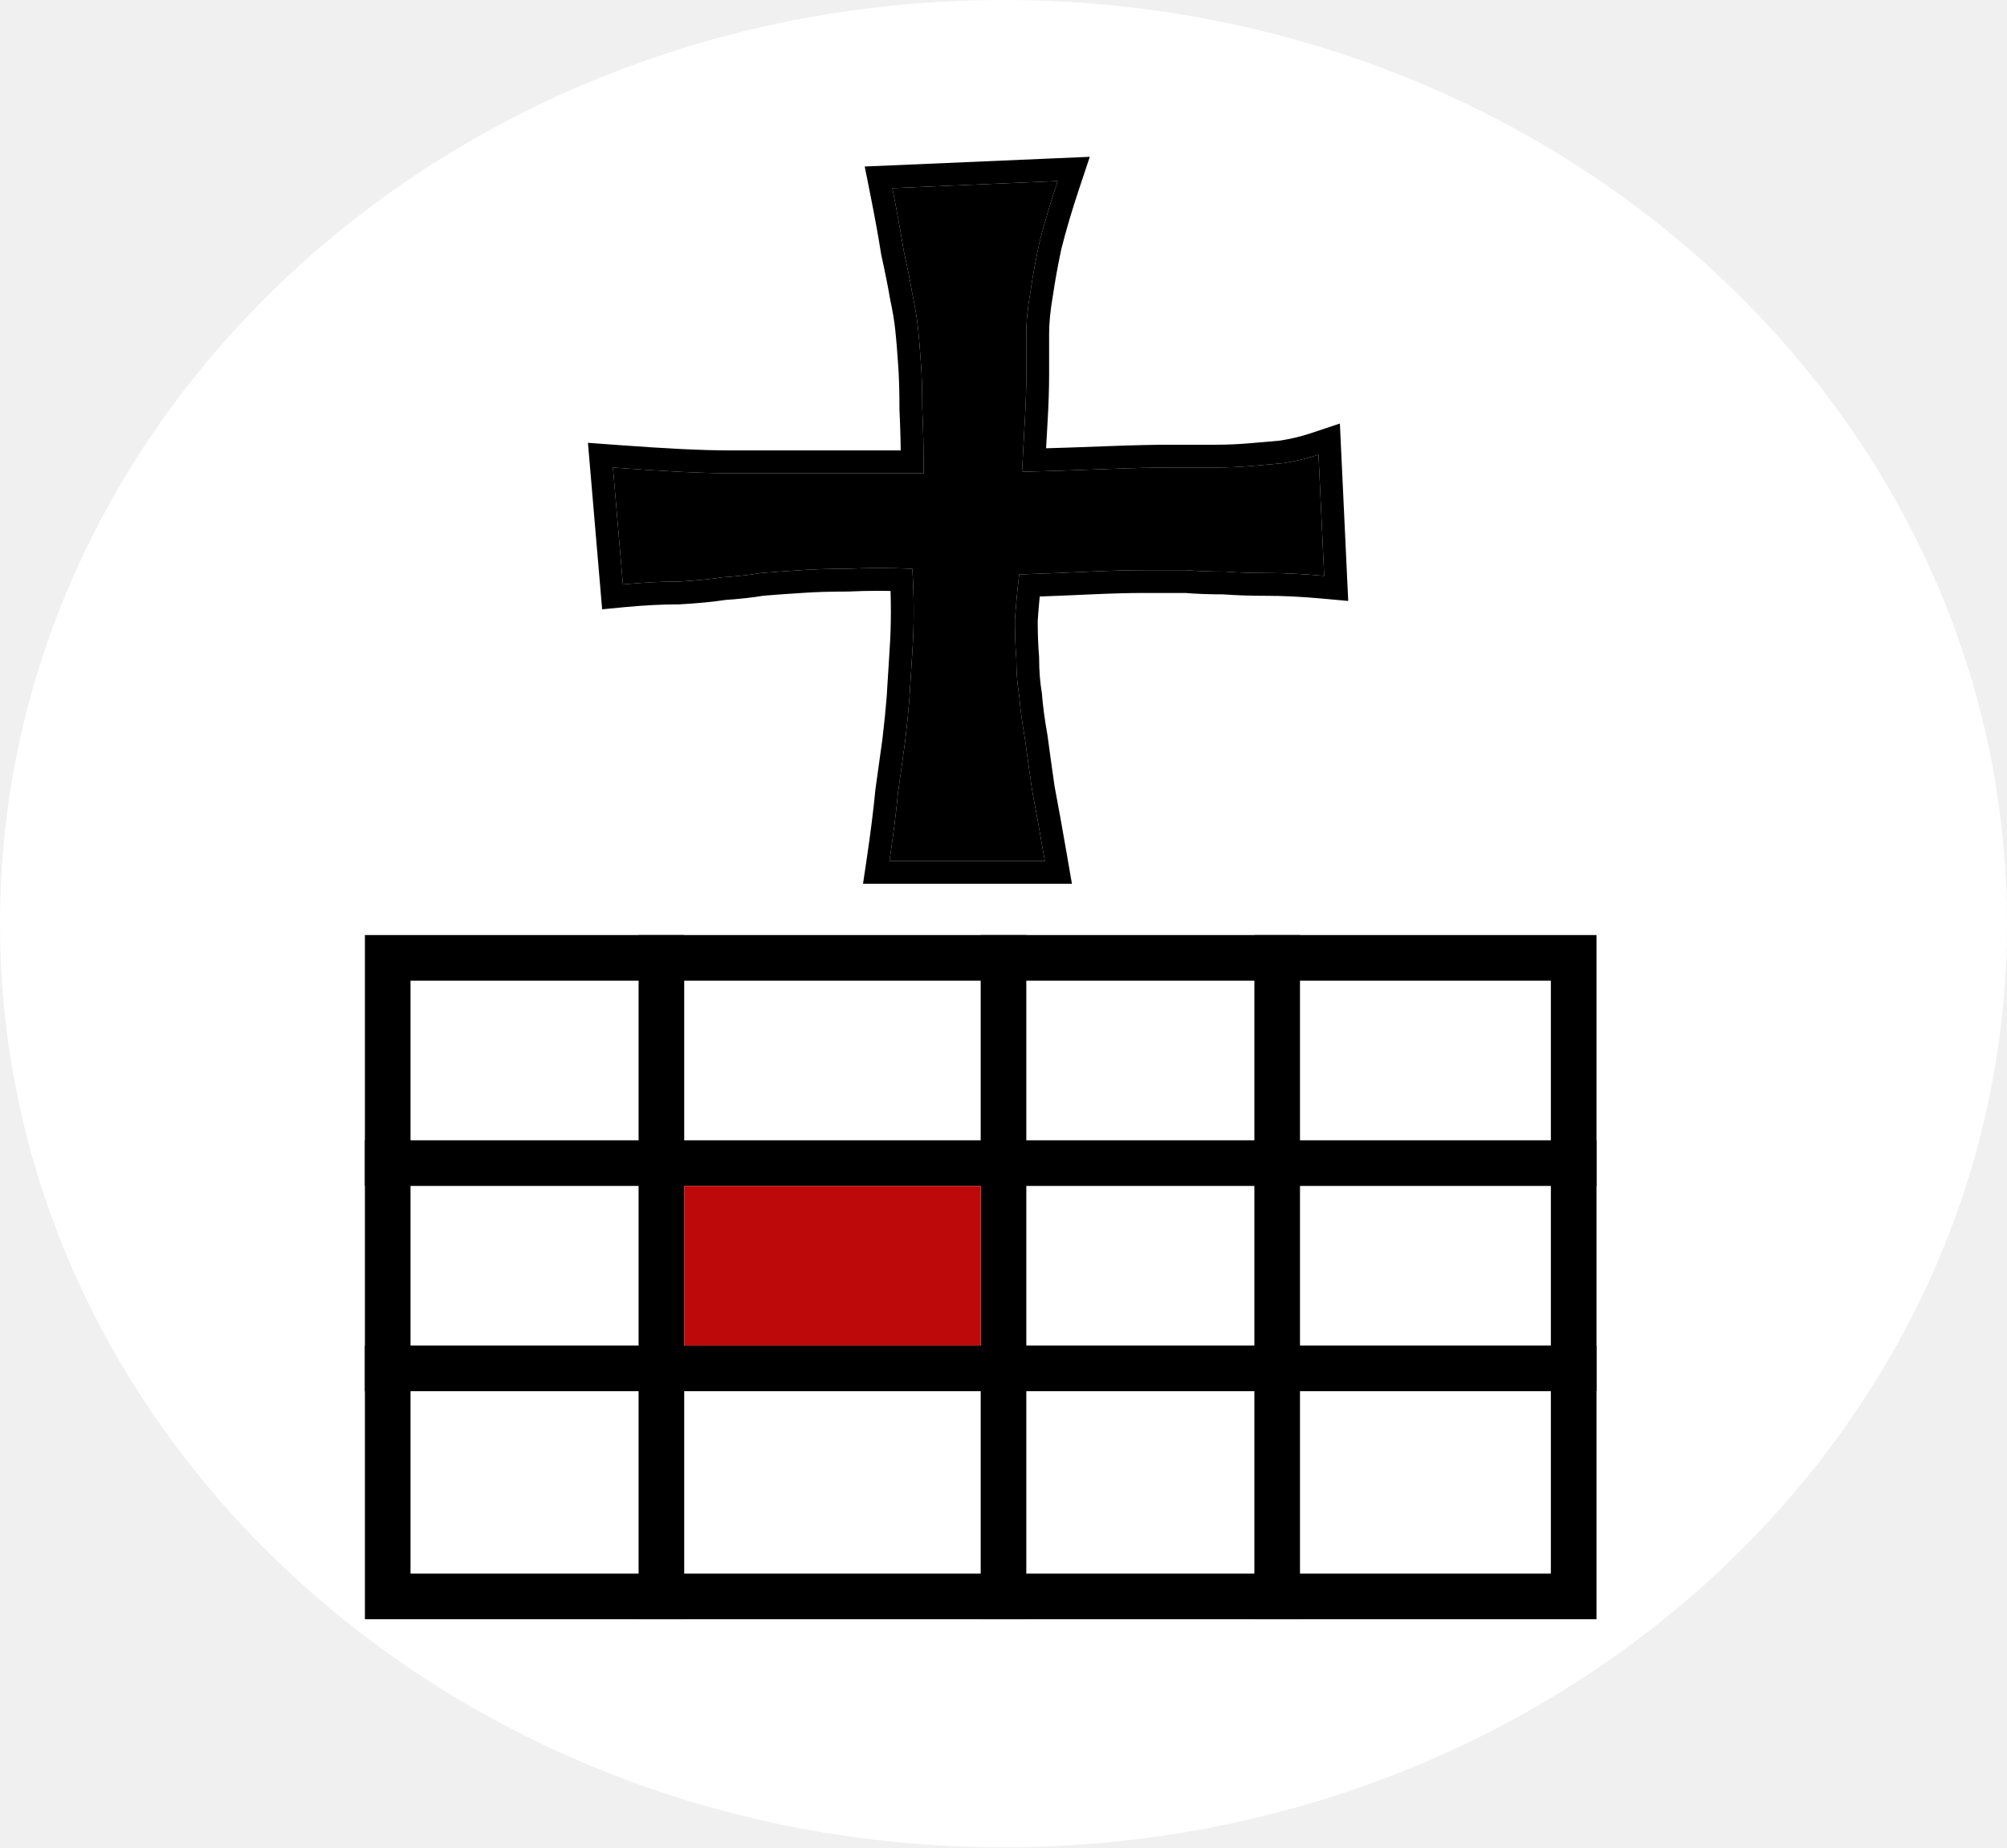
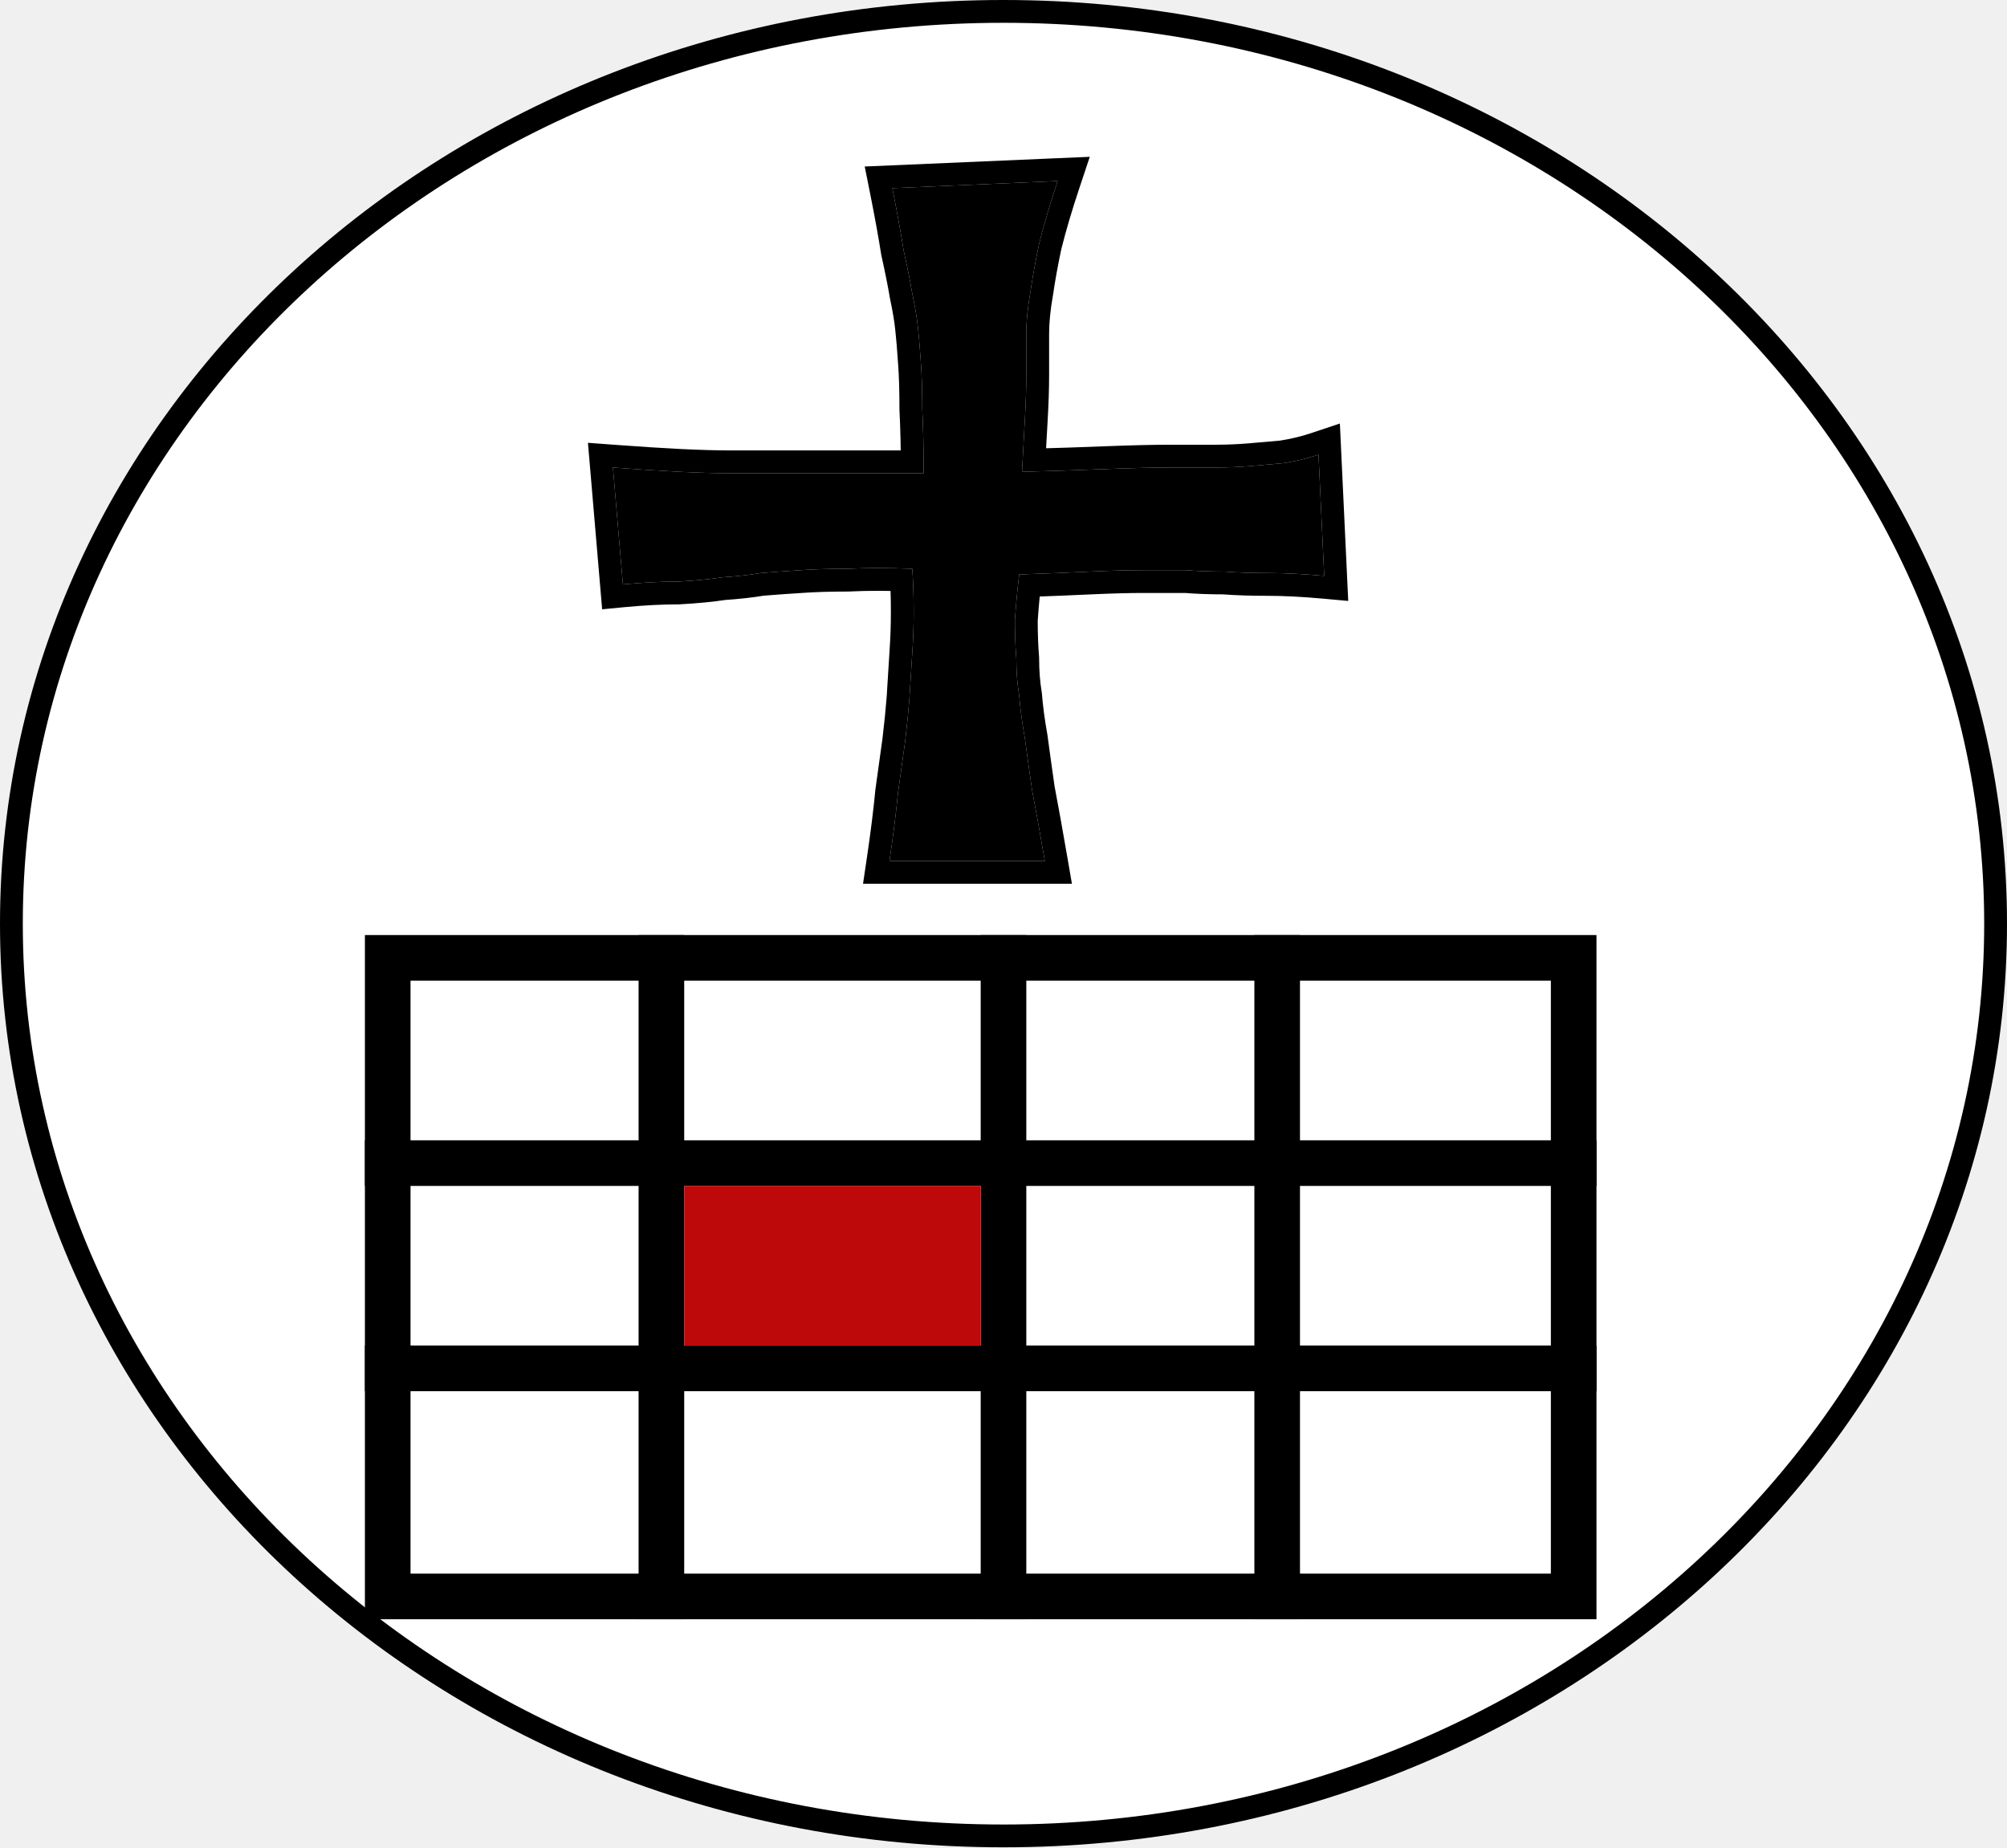
<svg xmlns="http://www.w3.org/2000/svg" width="88" height="81" viewBox="0 0 88 81" fill="none">
-   <ellipse cx="44" cy="40.5" rx="44" ry="40.5" fill="white" />
+   <path d="M87.5 40.5C87.5 62.553 68.064 80.5 44 80.5C19.936 80.5 0.5 62.553 0.5 40.5C0.5 18.447 19.936 0.5 44 0.5C68.064 0.5 87.5 18.447 87.5 40.5Z" fill="white" stroke="black" />
  <rect x="17" y="42" width="52" height="28" stroke="black" stroke-width="2" />
  <line x1="29" y1="41" x2="29" y2="71" stroke="black" stroke-width="2" />
  <line x1="44" y1="41" x2="44" y2="71" stroke="black" stroke-width="2" />
  <line x1="56" y1="41" x2="56" y2="71" stroke="black" stroke-width="2" />
  <line x1="16" y1="51" x2="70" y2="51" stroke="black" stroke-width="2" />
  <line x1="16" y1="60" x2="70" y2="60" stroke="black" stroke-width="2" />
-   <mask id="path-8-outside-1_14_1068" maskUnits="userSpaceOnUse" x="25" y="6" width="35" height="33" fill="black">
+   <mask id="path-8-outside-1_14_1065" maskUnits="userSpaceOnUse" x="25" y="6" width="35" height="33" fill="black">
    <rect fill="white" x="25" y="6" width="35" height="33" />
    <path d="M39.125 8.25L46.375 7.938C46.042 8.938 45.771 9.854 45.562 10.688C45.396 11.479 45.271 12.167 45.188 12.75C45.062 13.458 45 14.083 45 14.625V16.438C45 17.021 44.979 17.667 44.938 18.375C44.896 19.083 44.854 19.854 44.812 20.688C46.312 20.646 47.583 20.604 48.625 20.562C49.708 20.521 50.604 20.5 51.312 20.5H53.312C53.812 20.5 54.312 20.479 54.812 20.438C55.271 20.396 55.75 20.354 56.25 20.312C56.792 20.229 57.312 20.104 57.812 19.938L58.062 25.25C57.146 25.167 56.312 25.125 55.562 25.125C54.854 25.125 54.229 25.104 53.688 25.062C53.062 25.062 52.5 25.042 52 25H50.125C49.5 25 48.729 25.021 47.812 25.062C46.938 25.104 45.896 25.146 44.688 25.188C44.604 25.896 44.542 26.562 44.5 27.188C44.5 27.812 44.521 28.375 44.562 28.875C44.562 29.458 44.604 30 44.688 30.5C44.729 31.042 44.812 31.667 44.938 32.375C45.021 33 45.125 33.75 45.25 34.625C45.417 35.5 45.604 36.542 45.812 37.75H39C39.167 36.625 39.292 35.625 39.375 34.75C39.5 33.833 39.604 33.083 39.688 32.5C39.771 31.792 39.833 31.167 39.875 30.625C39.917 29.958 39.958 29.292 40 28.625C40.042 28.042 40.062 27.438 40.062 26.812C40.062 26.146 40.042 25.521 40 24.938C38.958 24.896 38.021 24.896 37.188 24.938C36.396 24.938 35.708 24.958 35.125 25C34.458 25.042 33.875 25.083 33.375 25.125C32.875 25.208 32.312 25.271 31.688 25.312C31.146 25.396 30.5 25.458 29.75 25.5C29 25.5 28.188 25.542 27.312 25.625L26.875 20.5C28 20.583 28.979 20.646 29.812 20.688C30.688 20.729 31.417 20.75 32 20.75H33.688H35.562H40.5C40.5 19.667 40.479 18.729 40.438 17.938C40.438 17.104 40.417 16.417 40.375 15.875C40.333 15.25 40.292 14.75 40.25 14.375C40.208 13.958 40.125 13.458 40 12.875C39.917 12.375 39.792 11.75 39.625 11C39.5 10.208 39.333 9.292 39.125 8.25Z" />
  </mask>
  <path d="M39.125 8.25L46.375 7.938C46.042 8.938 45.771 9.854 45.562 10.688C45.396 11.479 45.271 12.167 45.188 12.75C45.062 13.458 45 14.083 45 14.625V16.438C45 17.021 44.979 17.667 44.938 18.375C44.896 19.083 44.854 19.854 44.812 20.688C46.312 20.646 47.583 20.604 48.625 20.562C49.708 20.521 50.604 20.5 51.312 20.5H53.312C53.812 20.5 54.312 20.479 54.812 20.438C55.271 20.396 55.75 20.354 56.25 20.312C56.792 20.229 57.312 20.104 57.812 19.938L58.062 25.25C57.146 25.167 56.312 25.125 55.562 25.125C54.854 25.125 54.229 25.104 53.688 25.062C53.062 25.062 52.5 25.042 52 25H50.125C49.5 25 48.729 25.021 47.812 25.062C46.938 25.104 45.896 25.146 44.688 25.188C44.604 25.896 44.542 26.562 44.5 27.188C44.5 27.812 44.521 28.375 44.562 28.875C44.562 29.458 44.604 30 44.688 30.5C44.729 31.042 44.812 31.667 44.938 32.375C45.021 33 45.125 33.75 45.25 34.625C45.417 35.5 45.604 36.542 45.812 37.75H39C39.167 36.625 39.292 35.625 39.375 34.75C39.5 33.833 39.604 33.083 39.688 32.5C39.771 31.792 39.833 31.167 39.875 30.625C39.917 29.958 39.958 29.292 40 28.625C40.042 28.042 40.062 27.438 40.062 26.812C40.062 26.146 40.042 25.521 40 24.938C38.958 24.896 38.021 24.896 37.188 24.938C36.396 24.938 35.708 24.958 35.125 25C34.458 25.042 33.875 25.083 33.375 25.125C32.875 25.208 32.312 25.271 31.688 25.312C31.146 25.396 30.5 25.458 29.75 25.5C29 25.5 28.188 25.542 27.312 25.625L26.875 20.5C28 20.583 28.979 20.646 29.812 20.688C30.688 20.729 31.417 20.75 32 20.75H33.688H35.562H40.5C40.5 19.667 40.479 18.729 40.438 17.938C40.438 17.104 40.417 16.417 40.375 15.875C40.333 15.25 40.292 14.75 40.25 14.375C40.208 13.958 40.125 13.458 40 12.875C39.917 12.375 39.792 11.75 39.625 11C39.5 10.208 39.333 9.292 39.125 8.25Z" fill="black" />
-   <path d="M39.125 8.25L39.082 7.251L37.915 7.301L38.144 8.446L39.125 8.25ZM46.375 7.938L47.324 8.254L47.783 6.876L46.332 6.938L46.375 7.938ZM45.562 10.688L44.592 10.445L44.588 10.463L44.584 10.482L45.562 10.688ZM45.188 12.75L46.172 12.924L46.175 12.908L46.177 12.891L45.188 12.75ZM44.812 20.688L43.814 20.638L43.76 21.717L44.84 21.687L44.812 20.688ZM48.625 20.562L48.587 19.563L48.585 19.563L48.625 20.562ZM54.812 20.438L54.895 21.434L54.903 21.433L54.812 20.438ZM56.25 20.312L56.333 21.309L56.368 21.306L56.402 21.301L56.25 20.312ZM57.812 19.938L58.811 19.89L58.749 18.571L57.496 18.989L57.812 19.938ZM58.062 25.25L57.972 26.246L59.115 26.35L59.061 25.203L58.062 25.25ZM53.688 25.062L53.764 24.065L53.726 24.062H53.688V25.062ZM52 25L52.083 24.003L52.042 24H52V25ZM47.812 25.062L47.767 24.064L47.765 24.064L47.812 25.062ZM44.688 25.188L44.653 24.188L43.795 24.218L43.694 25.071L44.688 25.188ZM44.5 27.188L43.502 27.121L43.5 27.154V27.188H44.5ZM44.562 28.875H45.562V28.833L45.559 28.792L44.562 28.875ZM44.688 30.5L45.685 30.423L45.681 30.379L45.674 30.336L44.688 30.5ZM44.938 32.375L45.929 32.243L45.926 32.222L45.922 32.201L44.938 32.375ZM45.25 34.625L44.26 34.766L44.263 34.789L44.268 34.812L45.25 34.625ZM45.812 37.75V38.75H47L46.798 37.58L45.812 37.75ZM39 37.75L38.011 37.603L37.841 38.75H39V37.75ZM39.375 34.75L38.384 34.615L38.381 34.635L38.38 34.655L39.375 34.75ZM39.688 32.5L40.677 32.641L40.679 32.629L40.681 32.617L39.688 32.5ZM39.875 30.625L40.872 30.702L40.873 30.695L40.873 30.687L39.875 30.625ZM40 28.625L39.002 28.554L39.002 28.563L40 28.625ZM40 24.938L40.998 24.866L40.934 23.974L40.04 23.938L40 24.938ZM37.188 24.938V25.938H37.212L37.237 25.936L37.188 24.938ZM35.125 25L35.187 25.998L35.196 25.997L35.125 25ZM33.375 25.125L33.292 24.128L33.251 24.132L33.211 24.139L33.375 25.125ZM31.688 25.312L31.621 24.315L31.578 24.318L31.535 24.324L31.688 25.312ZM29.75 25.5V26.5H29.778L29.805 26.498L29.75 25.5ZM27.312 25.625L26.316 25.71L26.402 26.716L27.407 26.62L27.312 25.625ZM26.875 20.5L26.949 19.503L25.779 19.416L25.879 20.585L26.875 20.5ZM29.812 20.688L29.763 21.686L29.765 21.686L29.812 20.688ZM40.5 20.75V21.75H41.5V20.75H40.5ZM40.438 17.938H39.438V17.964L39.439 17.99L40.438 17.938ZM40.375 15.875L39.377 15.941L39.378 15.952L40.375 15.875ZM40.25 14.375L39.255 14.475L39.256 14.485L40.25 14.375ZM40 12.875L39.014 13.039L39.017 13.062L39.022 13.085L40 12.875ZM39.625 11L38.637 11.156L38.642 11.187L38.649 11.217L39.625 11ZM39.168 9.249L46.418 8.937L46.332 6.938L39.082 7.251L39.168 9.249ZM45.426 7.621C45.087 8.64 44.808 9.582 44.592 10.445L46.533 10.93C46.734 10.126 46.997 9.235 47.324 8.254L45.426 7.621ZM44.584 10.482C44.414 11.287 44.285 11.997 44.198 12.609L46.177 12.891C46.257 12.336 46.377 11.671 46.541 10.893L44.584 10.482ZM44.203 12.576C44.071 13.325 44 14.01 44 14.625H46C46 14.157 46.054 13.592 46.172 12.924L44.203 12.576ZM44 14.625V16.438H46V14.625H44ZM44 16.438C44 16.998 43.98 17.623 43.939 18.316L45.936 18.434C45.978 17.71 46 17.044 46 16.438H44ZM43.939 18.316C43.897 19.028 43.855 19.802 43.814 20.638L45.811 20.737C45.853 19.907 45.894 19.139 45.936 18.434L43.939 18.316ZM44.84 21.687C46.343 21.645 47.618 21.604 48.665 21.562L48.585 19.563C47.549 19.605 46.282 19.646 44.785 19.688L44.84 21.687ZM48.663 21.562C49.74 21.52 50.622 21.5 51.312 21.5V19.5C50.587 19.5 49.677 19.521 48.587 19.563L48.663 21.562ZM51.312 21.5H53.312V19.5H51.312V21.5ZM53.312 21.5C53.84 21.5 54.368 21.478 54.895 21.434L54.73 19.441C54.257 19.48 53.785 19.5 53.312 19.5V21.5ZM54.903 21.433C55.359 21.392 55.835 21.351 56.333 21.309L56.167 19.316C55.665 19.358 55.183 19.4 54.722 19.442L54.903 21.433ZM56.402 21.301C56.997 21.209 57.573 21.071 58.129 20.886L57.496 18.989C57.052 19.137 56.586 19.249 56.098 19.324L56.402 21.301ZM56.814 19.985L57.064 25.297L59.061 25.203L58.811 19.89L56.814 19.985ZM58.153 24.254C57.213 24.169 56.349 24.125 55.562 24.125V26.125C56.276 26.125 57.079 26.165 57.972 26.246L58.153 24.254ZM55.562 24.125C54.873 24.125 54.274 24.105 53.764 24.065L53.611 26.06C54.184 26.104 54.836 26.125 55.562 26.125V24.125ZM53.688 24.062C53.084 24.062 52.55 24.042 52.083 24.003L51.917 25.997C52.45 26.041 53.041 26.062 53.688 26.062V24.062ZM52 24H50.125V26H52V24ZM50.125 24C49.48 24 48.693 24.021 47.767 24.064L47.858 26.061C48.766 26.02 49.52 26 50.125 26V24ZM47.765 24.064C46.896 24.105 45.858 24.146 44.653 24.188L44.722 26.187C45.933 26.145 46.979 26.103 47.86 26.061L47.765 24.064ZM43.694 25.071C43.609 25.794 43.545 26.477 43.502 27.121L45.498 27.254C45.538 26.648 45.599 25.998 45.681 25.304L43.694 25.071ZM43.5 27.188C43.5 27.834 43.522 28.425 43.566 28.958L45.559 28.792C45.52 28.325 45.5 27.791 45.5 27.188H43.5ZM43.562 28.875C43.562 29.505 43.608 30.103 43.701 30.664L45.674 30.336C45.601 29.897 45.562 29.411 45.562 28.875H43.562ZM43.69 30.577C43.735 31.159 43.824 31.818 43.953 32.549L45.922 32.201C45.801 31.515 45.723 30.924 45.685 30.423L43.69 30.577ZM43.946 32.507C44.03 33.136 44.135 33.889 44.26 34.766L46.24 34.484C46.115 33.611 46.011 32.864 45.929 32.243L43.946 32.507ZM44.268 34.812C44.433 35.68 44.619 36.715 44.827 37.92L46.798 37.58C46.589 36.368 46.4 35.32 46.232 34.438L44.268 34.812ZM45.812 36.75H39V38.75H45.812V36.75ZM39.989 37.897C40.158 36.759 40.285 35.741 40.37 34.845L38.38 34.655C38.298 35.509 38.176 36.491 38.011 37.603L39.989 37.897ZM40.366 34.885C40.491 33.969 40.594 33.222 40.677 32.641L38.698 32.359C38.614 32.945 38.509 33.697 38.384 34.615L40.366 34.885ZM40.681 32.617C40.765 31.899 40.829 31.26 40.872 30.702L38.878 30.548C38.838 31.073 38.777 31.684 38.694 32.383L40.681 32.617ZM40.873 30.687C40.878 30.606 40.884 30.519 40.889 30.437C40.894 30.356 40.899 30.269 40.904 30.187C40.909 30.106 40.915 30.019 40.92 29.937C40.925 29.856 40.931 29.769 40.936 29.687C40.936 29.674 40.939 29.638 40.94 29.625C40.94 29.612 40.943 29.575 40.943 29.562C40.944 29.549 40.947 29.513 40.947 29.5C40.948 29.487 40.95 29.45 40.951 29.437C40.952 29.424 40.954 29.388 40.955 29.375C40.956 29.362 40.958 29.325 40.959 29.312C40.96 29.299 40.962 29.263 40.963 29.25C40.964 29.237 40.966 29.2 40.967 29.187C40.968 29.174 40.97 29.138 40.971 29.125C40.971 29.112 40.974 29.075 40.975 29.062C40.975 29.049 40.978 29.013 40.978 29C40.979 28.987 40.982 28.95 40.982 28.937C40.983 28.924 40.986 28.888 40.986 28.875C40.987 28.862 40.989 28.825 40.99 28.812C40.991 28.799 40.993 28.763 40.994 28.75C40.995 28.737 40.997 28.7 40.998 28.687L39.002 28.563C38.997 28.644 38.991 28.731 38.986 28.813C38.981 28.894 38.976 28.981 38.971 29.063C38.966 29.144 38.96 29.231 38.955 29.313C38.95 29.394 38.944 29.481 38.939 29.563C38.939 29.576 38.936 29.612 38.935 29.625C38.935 29.638 38.932 29.675 38.932 29.688C38.931 29.701 38.928 29.737 38.928 29.75C38.927 29.763 38.925 29.8 38.924 29.813C38.923 29.826 38.921 29.862 38.92 29.875C38.919 29.888 38.917 29.925 38.916 29.938C38.915 29.951 38.913 29.987 38.912 30C38.911 30.013 38.909 30.05 38.908 30.063C38.907 30.076 38.905 30.112 38.904 30.125C38.904 30.138 38.901 30.175 38.9 30.188C38.9 30.201 38.897 30.237 38.897 30.25C38.896 30.263 38.893 30.3 38.893 30.313C38.892 30.326 38.889 30.362 38.889 30.375C38.888 30.388 38.886 30.425 38.885 30.438C38.884 30.451 38.882 30.487 38.881 30.5C38.88 30.513 38.878 30.55 38.877 30.563L40.873 30.687ZM40.998 28.696C41.041 28.088 41.062 27.46 41.062 26.812H39.062C39.062 27.415 39.042 27.996 39.002 28.554L40.998 28.696ZM41.062 26.812C41.062 26.125 41.041 25.476 40.998 24.866L39.002 25.009C39.042 25.565 39.062 26.166 39.062 26.812H41.062ZM40.04 23.938C38.975 23.896 38.007 23.895 37.138 23.939L37.237 25.936C38.035 25.896 38.941 25.896 39.96 25.937L40.04 23.938ZM37.188 23.938C36.38 23.938 35.667 23.959 35.054 24.003L35.196 25.997C35.749 25.958 36.412 25.938 37.188 25.938V23.938ZM35.063 24.002C34.391 24.044 33.801 24.086 33.292 24.128L33.458 26.122C33.949 26.081 34.526 26.039 35.187 25.998L35.063 24.002ZM33.211 24.139C32.749 24.215 32.221 24.275 31.621 24.315L31.754 26.31C32.404 26.267 33.001 26.201 33.539 26.111L33.211 24.139ZM31.535 24.324C31.035 24.401 30.423 24.461 29.695 24.502L29.805 26.498C30.577 26.456 31.257 26.391 31.84 26.301L31.535 24.324ZM29.75 24.5C28.963 24.5 28.119 24.544 27.218 24.63L27.407 26.62C28.256 26.54 29.037 26.5 29.75 26.5V24.5ZM28.309 25.54L27.871 20.415L25.879 20.585L26.316 25.71L28.309 25.54ZM26.801 21.497C27.931 21.581 28.919 21.644 29.763 21.686L29.862 19.689C29.039 19.648 28.069 19.586 26.949 19.503L26.801 21.497ZM29.765 21.686C30.649 21.729 31.395 21.75 32 21.75V19.75C31.438 19.75 30.726 19.73 29.86 19.689L29.765 21.686ZM32 21.75H33.688V19.75H32V21.75ZM33.688 21.75H35.562V19.75H33.688V21.75ZM35.562 21.75H40.5V19.75H35.562V21.75ZM41.5 20.75C41.5 19.655 41.479 18.699 41.436 17.885L39.439 17.99C39.479 18.759 39.5 19.678 39.5 20.75H41.5ZM41.438 17.938C41.438 17.09 41.416 16.375 41.372 15.798L39.378 15.952C39.417 16.458 39.438 17.118 39.438 17.938H41.438ZM41.373 15.809C41.331 15.177 41.288 14.661 41.244 14.265L39.256 14.485C39.295 14.839 39.336 15.323 39.377 15.941L41.373 15.809ZM41.245 14.275C41.199 13.81 41.108 13.271 40.978 12.665L39.022 13.085C39.142 13.645 39.218 14.107 39.255 14.475L41.245 14.275ZM40.986 12.711C40.899 12.187 40.77 11.543 40.601 10.783L38.649 11.217C38.813 11.957 38.934 12.563 39.014 13.039L40.986 12.711ZM40.613 10.844C40.485 10.035 40.316 9.105 40.106 8.054L38.144 8.446C38.351 9.478 38.515 10.381 38.637 11.156L40.613 10.844Z" fill="black" mask="url(#path-8-outside-1_14_1068)" />
+   <path d="M39.125 8.25L39.082 7.251L37.915 7.301L38.144 8.446L39.125 8.25ZM46.375 7.938L47.324 8.254L47.783 6.876L46.332 6.938L46.375 7.938ZM45.562 10.688L44.592 10.445L44.588 10.463L44.584 10.482L45.562 10.688ZM45.188 12.75L46.172 12.924L46.175 12.908L46.178 12.891L45.188 12.75ZM44.812 20.688L43.814 20.638L43.76 21.717L44.84 21.687L44.812 20.688ZM48.625 20.562L48.587 19.563L48.585 19.563L48.625 20.562ZM54.812 20.438L54.895 21.434L54.903 21.433L54.812 20.438ZM56.25 20.312L56.333 21.309L56.368 21.306L56.402 21.301L56.25 20.312ZM57.812 19.938L58.811 19.89L58.749 18.571L57.496 18.989L57.812 19.938ZM58.062 25.25L57.972 26.246L59.115 26.35L59.061 25.203L58.062 25.25ZM53.688 25.062L53.764 24.065L53.726 24.062H53.688V25.062ZM52 25L52.083 24.003L52.042 24H52V25ZM47.812 25.062L47.767 24.064L47.765 24.064L47.812 25.062ZM44.688 25.188L44.653 24.188L43.795 24.218L43.694 25.071L44.688 25.188ZM44.5 27.188L43.502 27.121L43.5 27.154V27.188H44.5ZM44.562 28.875H45.562V28.833L45.559 28.792L44.562 28.875ZM44.688 30.5L45.685 30.423L45.681 30.379L45.674 30.336L44.688 30.5ZM44.938 32.375L45.929 32.243L45.926 32.222L45.922 32.201L44.938 32.375ZM45.25 34.625L44.26 34.766L44.263 34.789L44.268 34.812L45.25 34.625ZM45.812 37.75V38.75H47L46.798 37.58L45.812 37.75ZM39 37.75L38.011 37.603L37.841 38.75H39V37.75ZM39.375 34.75L38.384 34.615L38.381 34.635L38.38 34.655L39.375 34.75ZM39.688 32.5L40.678 32.641L40.679 32.629L40.681 32.617L39.688 32.5ZM39.875 30.625L40.872 30.702L40.873 30.695L40.873 30.687L39.875 30.625ZM40 28.625L39.002 28.554L39.002 28.563L40 28.625ZM40 24.938L40.998 24.866L40.934 23.974L40.04 23.938L40 24.938ZM37.188 24.938V25.938H37.212L37.237 25.936L37.188 24.938ZM35.125 25L35.187 25.998L35.196 25.997L35.125 25ZM33.375 25.125L33.292 24.128L33.251 24.132L33.211 24.139L33.375 25.125ZM31.688 25.312L31.621 24.315L31.578 24.318L31.535 24.324L31.688 25.312ZM29.75 25.5V26.5H29.778L29.805 26.498L29.75 25.5ZM27.312 25.625L26.316 25.71L26.402 26.716L27.407 26.62L27.312 25.625ZM26.875 20.5L26.949 19.503L25.779 19.416L25.879 20.585L26.875 20.5ZM29.812 20.688L29.763 21.686L29.765 21.686L29.812 20.688ZM40.5 20.75V21.75H41.5V20.75H40.5ZM40.438 17.938H39.438V17.964L39.439 17.99L40.438 17.938ZM40.375 15.875L39.377 15.941L39.378 15.952L40.375 15.875ZM40.25 14.375L39.255 14.475L39.256 14.485L40.25 14.375ZM40 12.875L39.014 13.039L39.017 13.062L39.022 13.085L40 12.875ZM39.625 11L38.637 11.156L38.642 11.187L38.649 11.217L39.625 11ZM39.168 9.249L46.418 8.937L46.332 6.938L39.082 7.251L39.168 9.249ZM45.426 7.621C45.087 8.64 44.808 9.582 44.592 10.445L46.533 10.93C46.734 10.126 46.997 9.235 47.324 8.254L45.426 7.621ZM44.584 10.482C44.414 11.287 44.285 11.997 44.197 12.609L46.178 12.891C46.257 12.336 46.377 11.671 46.541 10.893L44.584 10.482ZM44.203 12.576C44.071 13.325 44 14.01 44 14.625H46C46 14.157 46.054 13.592 46.172 12.924L44.203 12.576ZM44 14.625V16.438H46V14.625H44ZM44 16.438C44 16.998 43.98 17.623 43.939 18.316L45.936 18.434C45.978 17.71 46 17.044 46 16.438H44ZM43.939 18.316C43.897 19.028 43.855 19.802 43.814 20.638L45.811 20.737C45.853 19.907 45.894 19.139 45.936 18.434L43.939 18.316ZM44.84 21.687C46.343 21.645 47.618 21.604 48.665 21.562L48.585 19.563C47.549 19.605 46.282 19.646 44.785 19.688L44.84 21.687ZM48.663 21.562C49.74 21.52 50.622 21.5 51.312 21.5V19.5C50.587 19.5 49.677 19.521 48.587 19.563L48.663 21.562ZM51.312 21.5H53.312V19.5H51.312V21.5ZM53.312 21.5C53.84 21.5 54.368 21.478 54.895 21.434L54.73 19.441C54.257 19.48 53.785 19.5 53.312 19.5V21.5ZM54.903 21.433C55.359 21.392 55.835 21.351 56.333 21.309L56.167 19.316C55.665 19.358 55.183 19.4 54.722 19.442L54.903 21.433ZM56.402 21.301C56.997 21.209 57.573 21.071 58.129 20.886L57.496 18.989C57.052 19.137 56.586 19.249 56.098 19.324L56.402 21.301ZM56.814 19.985L57.064 25.297L59.061 25.203L58.811 19.89L56.814 19.985ZM58.153 24.254C57.213 24.169 56.349 24.125 55.562 24.125V26.125C56.276 26.125 57.079 26.165 57.972 26.246L58.153 24.254ZM55.562 24.125C54.873 24.125 54.274 24.105 53.764 24.065L53.611 26.06C54.184 26.104 54.836 26.125 55.562 26.125V24.125ZM53.688 24.062C53.084 24.062 52.55 24.042 52.083 24.003L51.917 25.997C52.45 26.041 53.041 26.062 53.688 26.062V24.062ZM52 24H50.125V26H52V24ZM50.125 24C49.48 24 48.693 24.021 47.767 24.064L47.858 26.061C48.766 26.02 49.52 26 50.125 26V24ZM47.765 24.064C46.896 24.105 45.858 24.146 44.653 24.188L44.722 26.187C45.933 26.145 46.979 26.103 47.86 26.061L47.765 24.064ZM43.694 25.071C43.609 25.794 43.545 26.477 43.502 27.121L45.498 27.254C45.538 26.648 45.599 25.998 45.681 25.304L43.694 25.071ZM43.5 27.188C43.5 27.834 43.522 28.425 43.566 28.958L45.559 28.792C45.52 28.325 45.5 27.791 45.5 27.188H43.5ZM43.562 28.875C43.562 29.505 43.608 30.103 43.701 30.664L45.674 30.336C45.601 29.897 45.562 29.411 45.562 28.875H43.562ZM43.69 30.577C43.735 31.159 43.824 31.818 43.953 32.549L45.922 32.201C45.801 31.515 45.723 30.924 45.685 30.423L43.69 30.577ZM43.946 32.507C44.03 33.136 44.135 33.889 44.26 34.766L46.24 34.484C46.115 33.611 46.011 32.864 45.929 32.243L43.946 32.507ZM44.268 34.812C44.433 35.68 44.619 36.715 44.827 37.92L46.798 37.58C46.589 36.368 46.4 35.32 46.232 34.438L44.268 34.812ZM45.812 36.75H39V38.75H45.812V36.75ZM39.989 37.897C40.158 36.759 40.285 35.741 40.37 34.845L38.38 34.655C38.298 35.509 38.176 36.491 38.011 37.603L39.989 37.897ZM40.366 34.885C40.491 33.969 40.594 33.222 40.678 32.641L38.697 32.359C38.614 32.945 38.509 33.697 38.384 34.615L40.366 34.885ZM40.681 32.617C40.765 31.899 40.829 31.26 40.872 30.702L38.878 30.548C38.838 31.073 38.777 31.684 38.694 32.383L40.681 32.617ZM40.873 30.687C40.878 30.606 40.884 30.519 40.889 30.437C40.894 30.356 40.899 30.269 40.904 30.187C40.909 30.106 40.915 30.019 40.92 29.937C40.925 29.856 40.931 29.769 40.936 29.687C40.936 29.674 40.939 29.638 40.94 29.625C40.94 29.612 40.943 29.575 40.943 29.562C40.944 29.549 40.947 29.513 40.947 29.5C40.948 29.487 40.95 29.45 40.951 29.437C40.952 29.424 40.954 29.388 40.955 29.375C40.956 29.362 40.958 29.325 40.959 29.312C40.96 29.299 40.962 29.263 40.963 29.25C40.964 29.237 40.966 29.2 40.967 29.187C40.968 29.174 40.97 29.138 40.971 29.125C40.971 29.112 40.974 29.075 40.975 29.062C40.975 29.049 40.978 29.013 40.978 29C40.979 28.987 40.982 28.95 40.982 28.937C40.983 28.924 40.986 28.888 40.986 28.875C40.987 28.862 40.989 28.825 40.99 28.812C40.991 28.799 40.993 28.763 40.994 28.75C40.995 28.737 40.997 28.7 40.998 28.687L39.002 28.563C38.997 28.644 38.991 28.731 38.986 28.813C38.981 28.894 38.976 28.981 38.971 29.063C38.966 29.144 38.96 29.231 38.955 29.313C38.95 29.394 38.944 29.481 38.939 29.563C38.939 29.576 38.936 29.612 38.935 29.625C38.935 29.638 38.932 29.675 38.932 29.688C38.931 29.701 38.928 29.737 38.928 29.75C38.927 29.763 38.925 29.8 38.924 29.813C38.923 29.826 38.921 29.862 38.92 29.875C38.919 29.888 38.917 29.925 38.916 29.938C38.915 29.951 38.913 29.987 38.912 30C38.911 30.013 38.909 30.05 38.908 30.063C38.907 30.076 38.905 30.112 38.904 30.125C38.904 30.138 38.901 30.175 38.9 30.188C38.9 30.201 38.897 30.237 38.897 30.25C38.896 30.263 38.893 30.3 38.893 30.313C38.892 30.326 38.889 30.362 38.889 30.375C38.888 30.388 38.886 30.425 38.885 30.438C38.884 30.451 38.882 30.487 38.881 30.5C38.88 30.513 38.878 30.55 38.877 30.563L40.873 30.687ZM40.998 28.696C41.041 28.088 41.062 27.46 41.062 26.812H39.062C39.062 27.415 39.042 27.996 39.002 28.554L40.998 28.696ZM41.062 26.812C41.062 26.125 41.041 25.476 40.998 24.866L39.002 25.009C39.042 25.565 39.062 26.166 39.062 26.812H41.062ZM40.04 23.938C38.975 23.896 38.007 23.895 37.138 23.939L37.237 25.936C38.035 25.896 38.941 25.896 39.96 25.937L40.04 23.938ZM37.188 23.938C36.38 23.938 35.667 23.959 35.054 24.003L35.196 25.997C35.749 25.958 36.412 25.938 37.188 25.938V23.938ZM35.063 24.002C34.391 24.044 33.801 24.086 33.292 24.128L33.458 26.122C33.949 26.081 34.526 26.039 35.187 25.998L35.063 24.002ZM33.211 24.139C32.749 24.215 32.221 24.275 31.621 24.315L31.754 26.31C32.404 26.267 33.001 26.201 33.539 26.111L33.211 24.139ZM31.535 24.324C31.035 24.401 30.423 24.461 29.695 24.502L29.805 26.498C30.577 26.456 31.257 26.391 31.84 26.301L31.535 24.324ZM29.75 24.5C28.963 24.5 28.119 24.544 27.218 24.63L27.407 26.62C28.256 26.54 29.037 26.5 29.75 26.5V24.5ZM28.309 25.54L27.871 20.415L25.879 20.585L26.316 25.71L28.309 25.54ZM26.801 21.497C27.931 21.581 28.919 21.644 29.763 21.686L29.862 19.689C29.039 19.648 28.069 19.586 26.949 19.503L26.801 21.497ZM29.765 21.686C30.649 21.729 31.395 21.75 32 21.75V19.75C31.438 19.75 30.726 19.73 29.86 19.689L29.765 21.686ZM32 21.75H33.688V19.75H32V21.75ZM33.688 21.75H35.562V19.75H33.688V21.75ZM35.562 21.75H40.5V19.75H35.562V21.75ZM41.5 20.75C41.5 19.655 41.479 18.699 41.436 17.885L39.439 17.99C39.479 18.759 39.5 19.678 39.5 20.75H41.5ZM41.438 17.938C41.438 17.09 41.416 16.375 41.372 15.798L39.378 15.952C39.417 16.458 39.438 17.118 39.438 17.938H41.438ZM41.373 15.809C41.331 15.177 41.288 14.661 41.244 14.265L39.256 14.485C39.295 14.839 39.336 15.323 39.377 15.941L41.373 15.809ZM41.245 14.275C41.199 13.81 41.108 13.271 40.978 12.665L39.022 13.085C39.142 13.645 39.218 14.107 39.255 14.475L41.245 14.275ZM40.986 12.711C40.899 12.187 40.77 11.543 40.601 10.783L38.649 11.217C38.813 11.957 38.934 12.563 39.014 13.039L40.986 12.711ZM40.613 10.844C40.485 10.035 40.316 9.105 40.106 8.054L38.144 8.446C38.351 9.478 38.515 10.381 38.637 11.156L40.613 10.844Z" fill="black" mask="url(#path-8-outside-1_14_1065)" />
  <rect x="30" y="52" width="13" height="7" fill="#BD0909" />
</svg>
